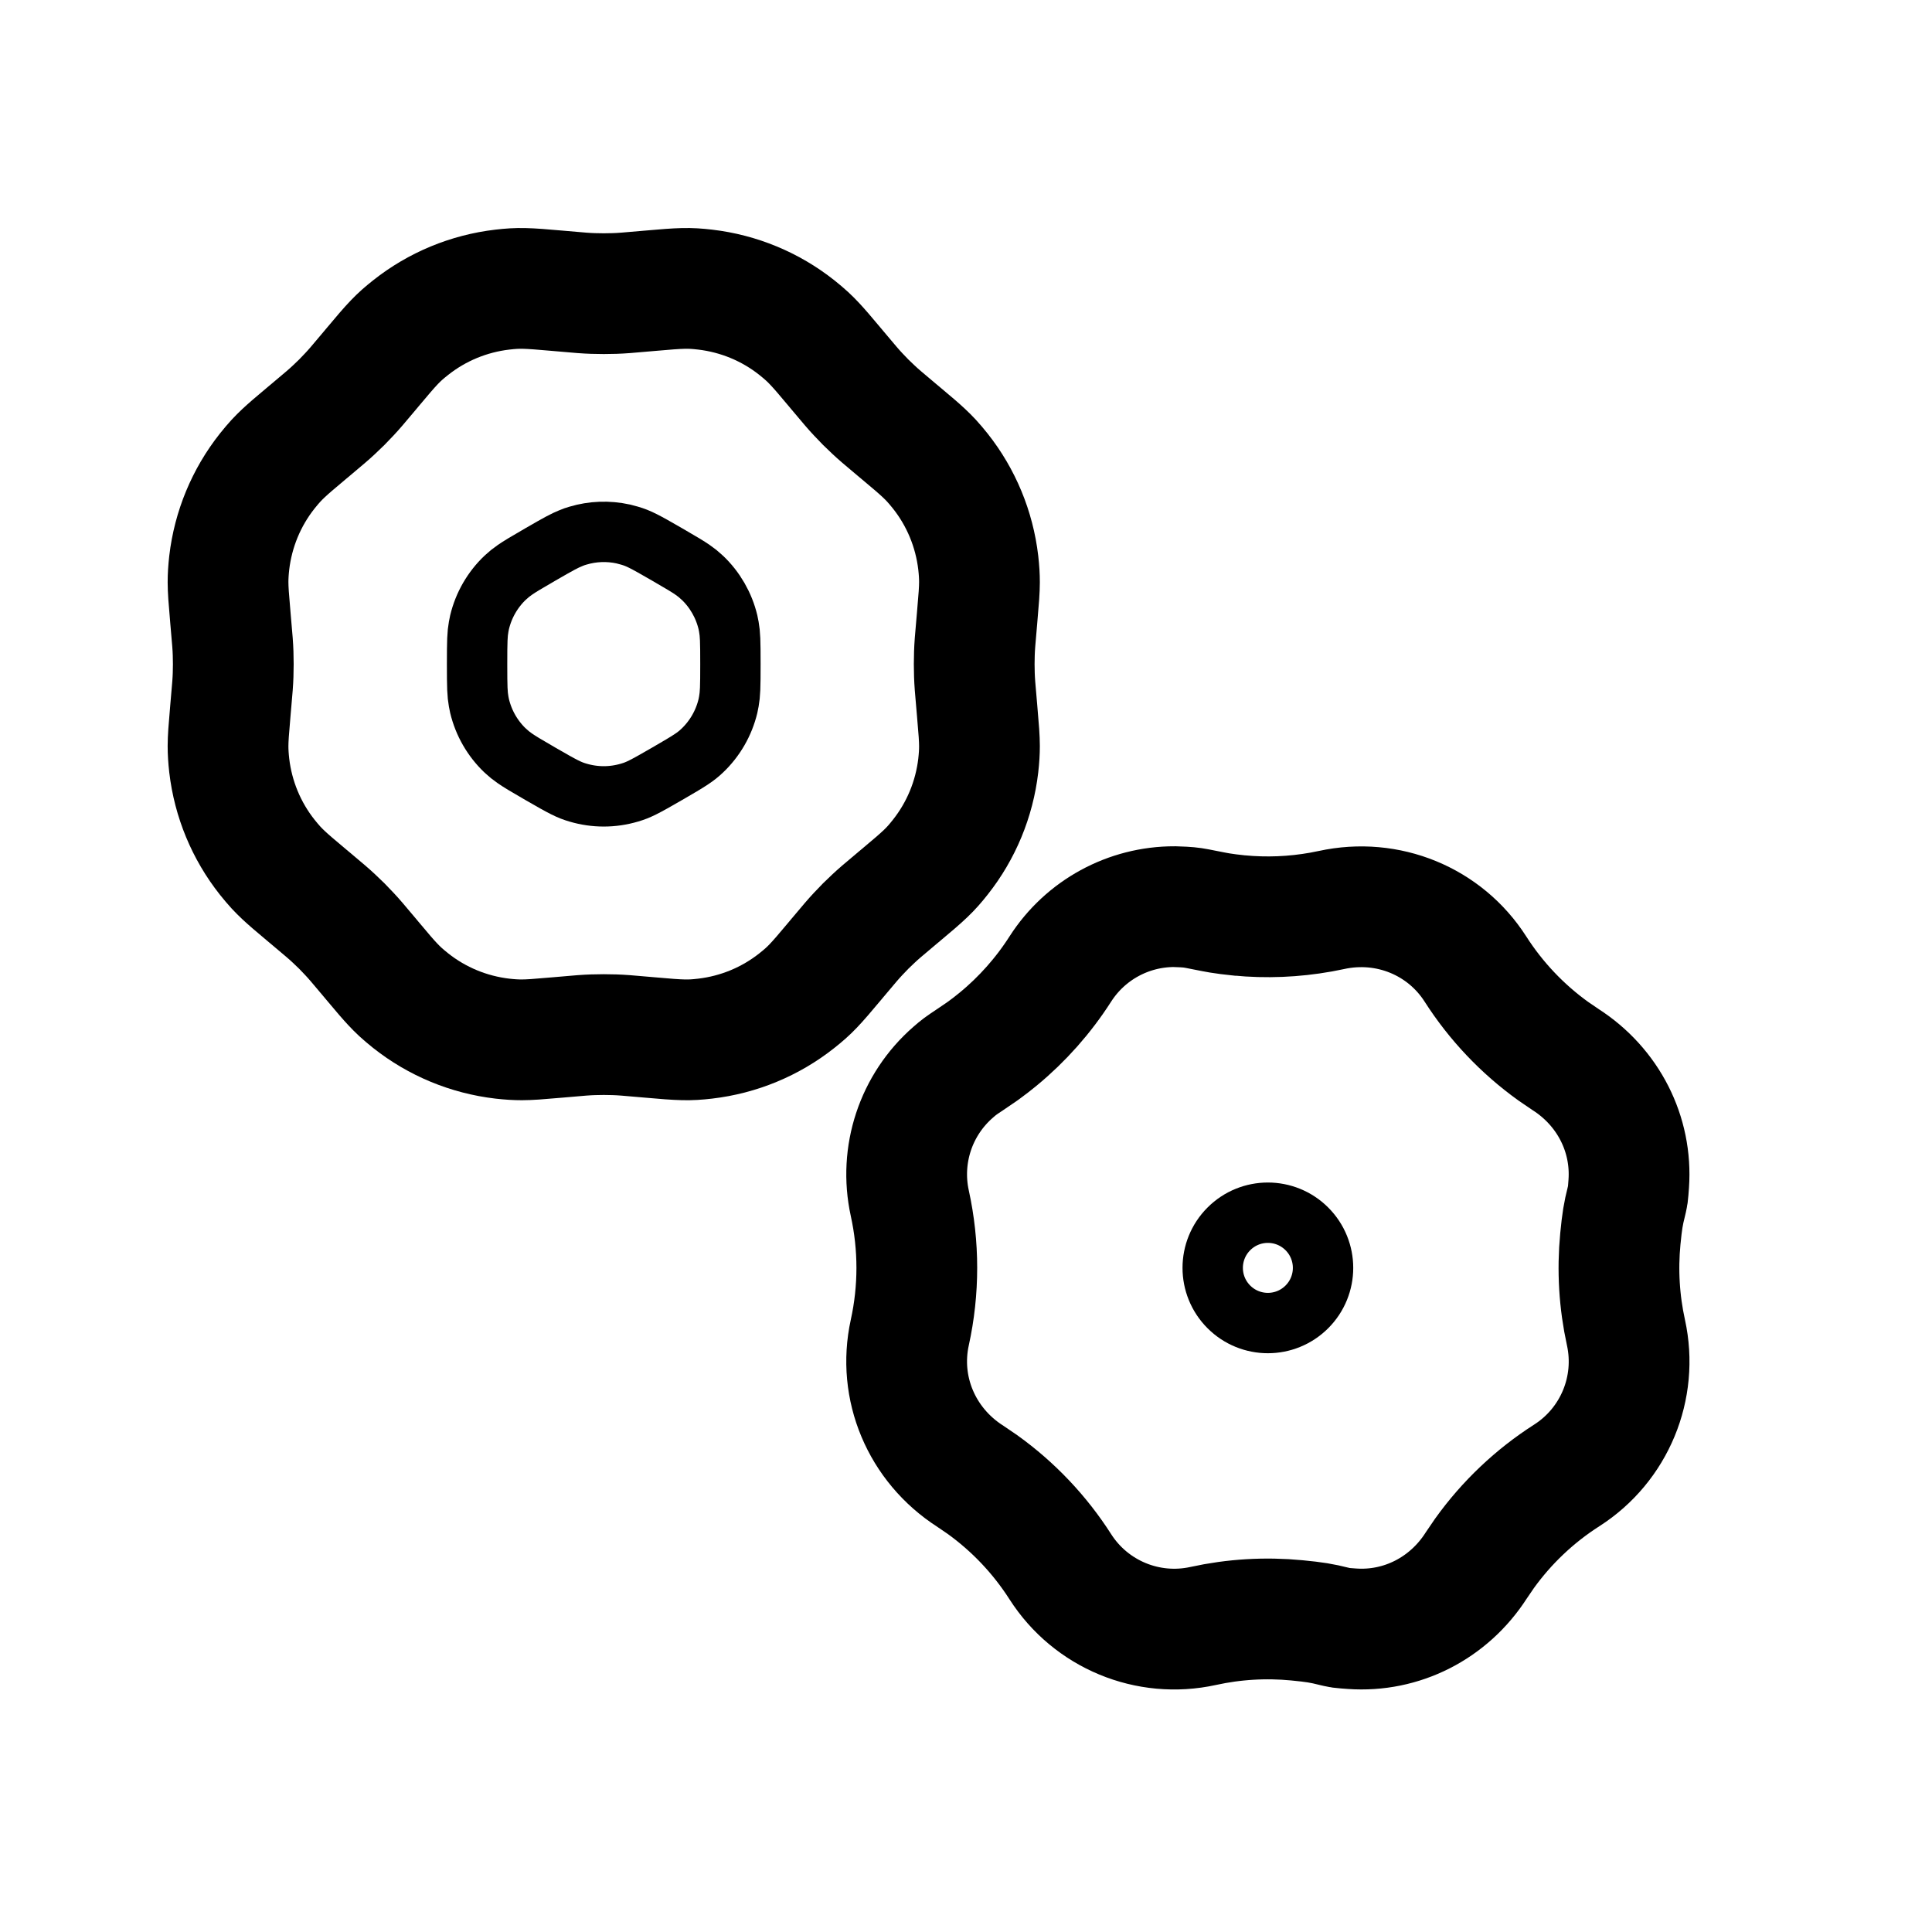
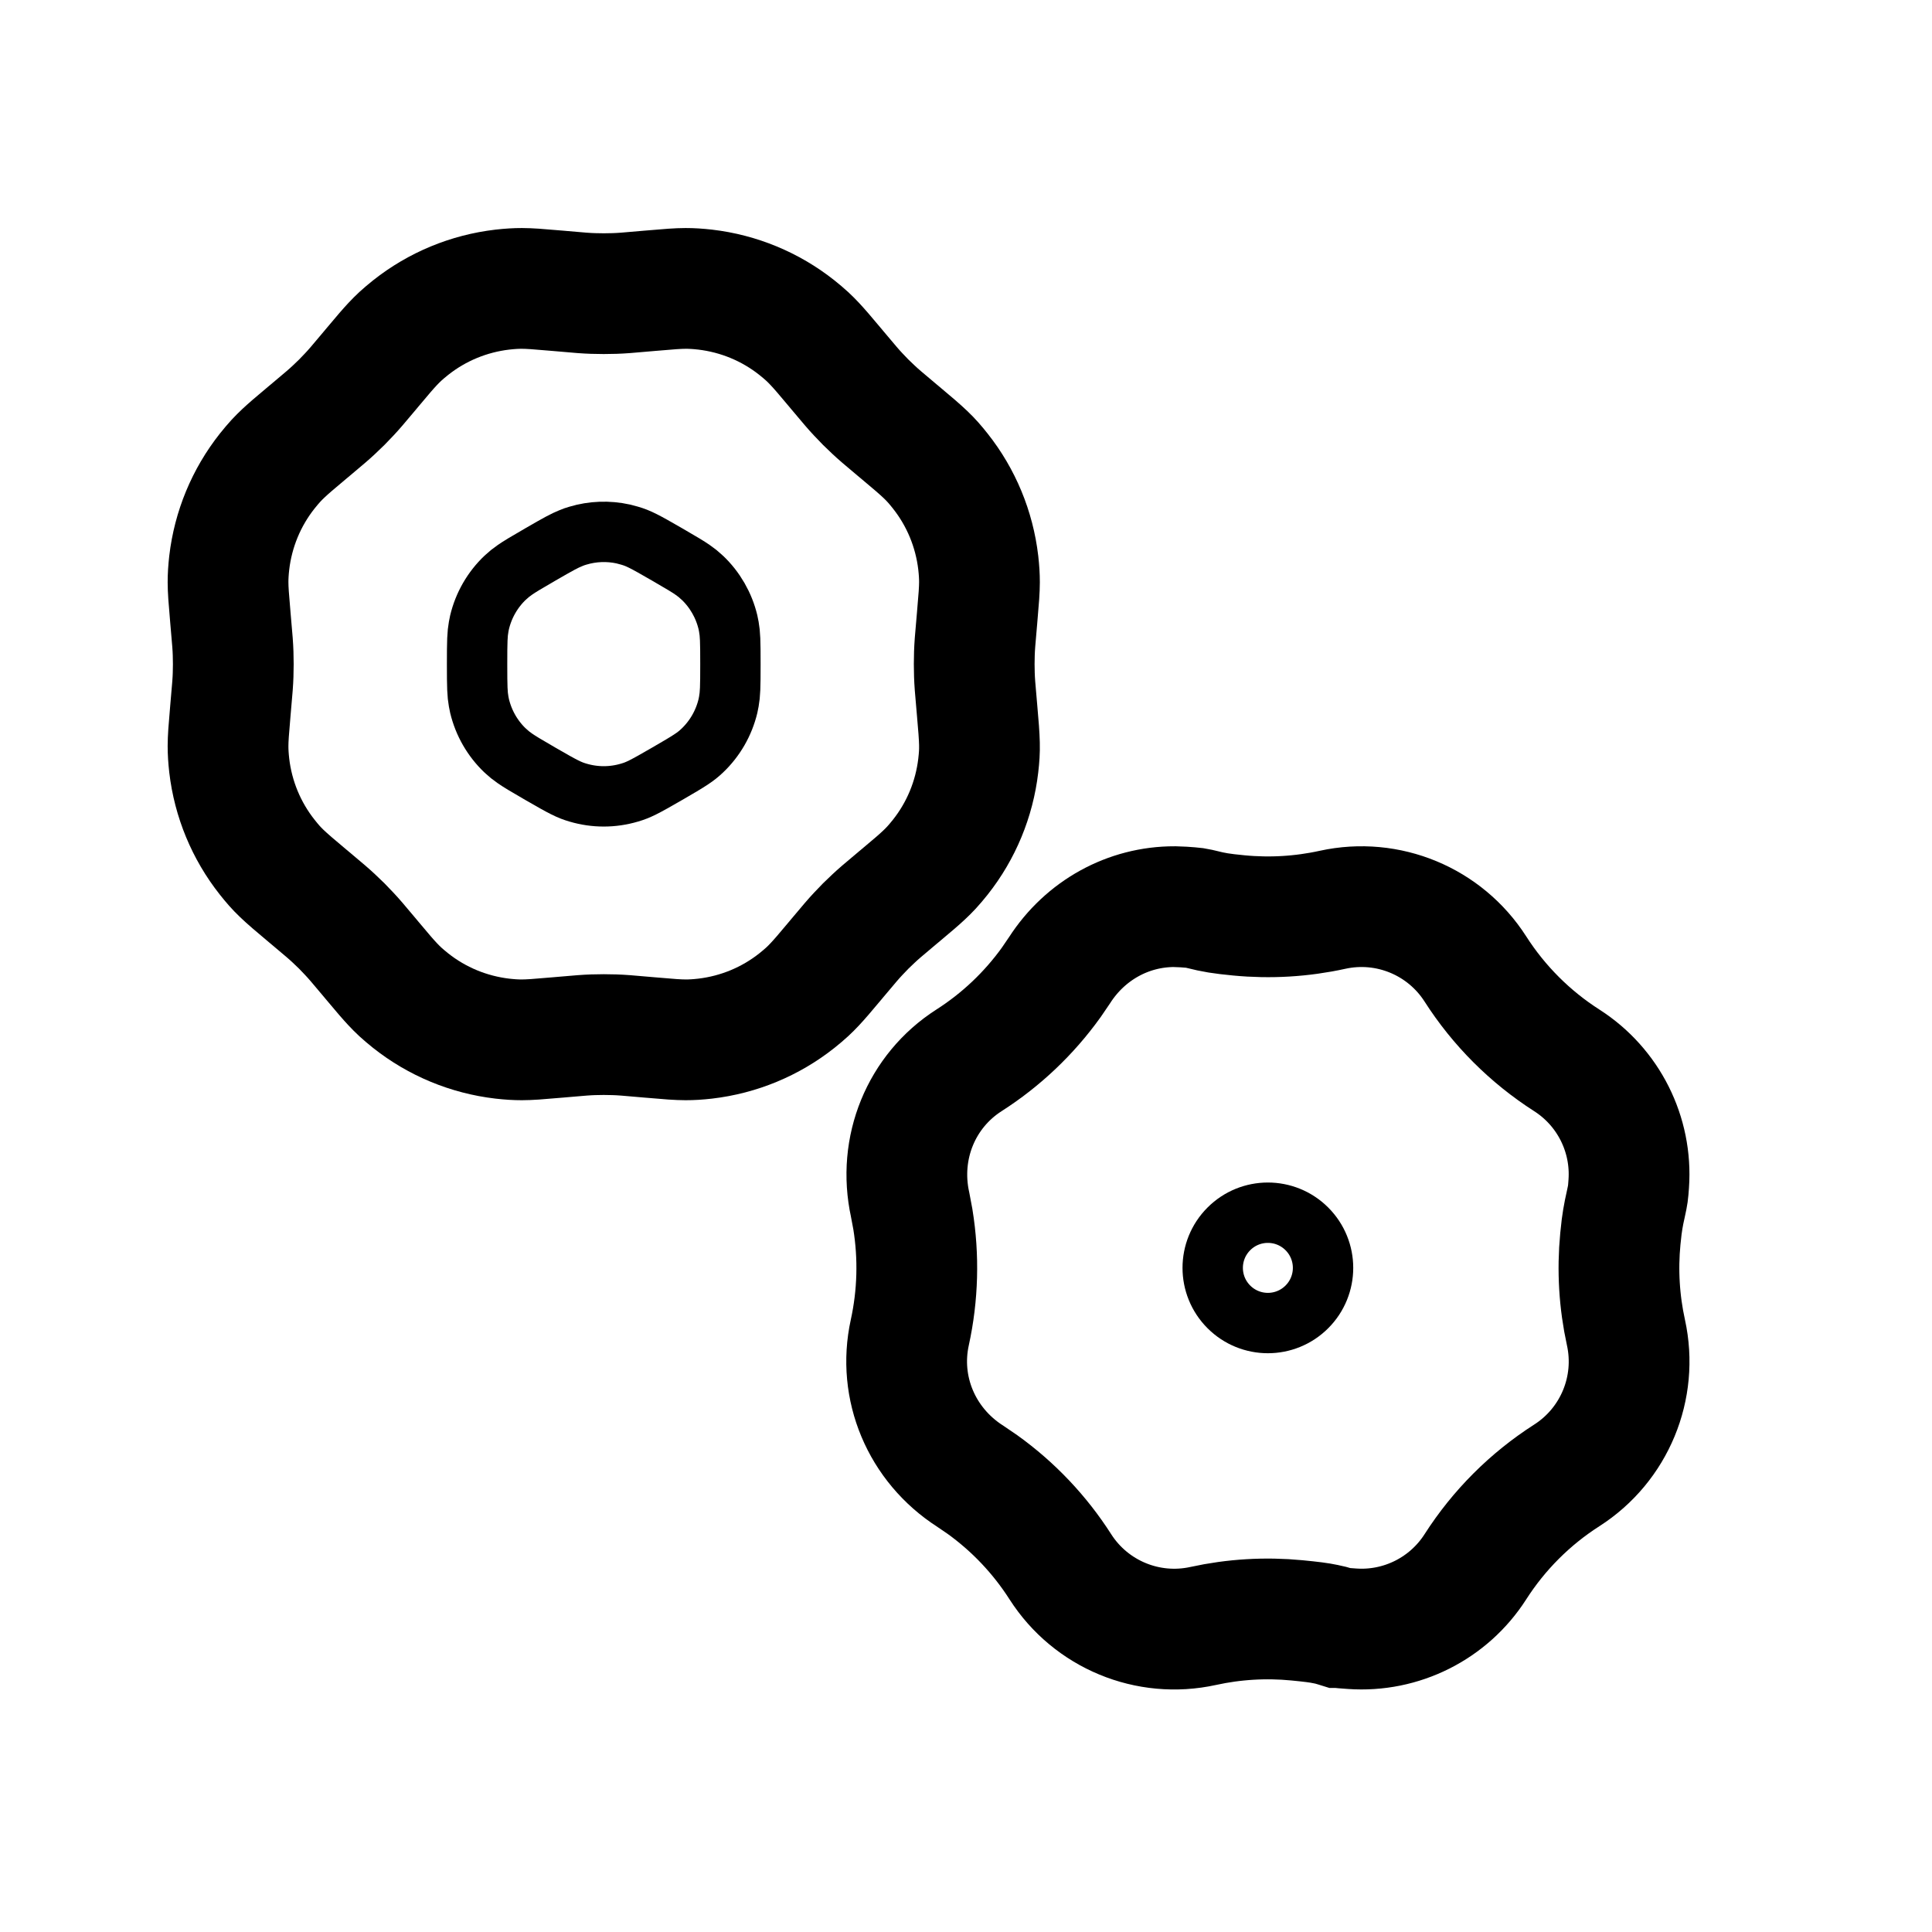
<svg xmlns="http://www.w3.org/2000/svg" xmlns:xlink="http://www.w3.org/1999/xlink" width="32px" height="32px" viewBox="0 0 32 32" version="1.1">
  <defs>
    <path d="M0,0 L32,0 L32,32 L0,32 Z" id="path-1" />
  </defs>
  <g id="SmartPlaylist" stroke="none" fill="none" xlink:href="#path-1">
-     <path d="M19.606,15.023 C19.733,15.031 19.764,15.036 19.947,15.073 C20.079,15.099 20.129,15.109 20.199,15.121 C20.298,15.137 20.393,15.149 20.509,15.161 C20.515,15.161 20.515,15.161 20.52,15.162 C20.974,15.206 21.431,15.187 21.879,15.107 L22.051,15.073 C22.987,14.868 23.931,15.259 24.437,16.049 C24.777,16.581 25.215,17.043 25.727,17.411 L25.928,17.548 C26.641,18.005 27.035,18.789 26.977,19.606 C26.973,19.666 26.973,19.666 26.969,19.712 C26.963,19.786 26.959,19.812 26.952,19.841 C26.947,19.862 26.947,19.862 26.938,19.901 C26.886,20.107 26.867,20.222 26.838,20.52 C26.788,21.039 26.819,21.562 26.931,22.071 C27.132,22.987 26.741,23.931 25.951,24.437 C25.419,24.777 24.957,25.215 24.589,25.727 L24.452,25.928 C23.995,26.641 23.211,27.035 22.394,26.977 C22.334,26.973 22.334,26.973 22.288,26.969 C22.214,26.963 22.188,26.959 22.159,26.952 C22.138,26.947 22.138,26.947 22.099,26.938 C21.893,26.886 21.778,26.867 21.48,26.838 C20.961,26.788 20.438,26.819 19.929,26.931 C19.013,27.132 18.069,26.741 17.563,25.951 C17.223,25.419 16.785,24.957 16.273,24.589 L16.072,24.452 C15.259,23.931 14.868,22.987 15.069,22.071 C15.224,21.365 15.224,20.635 15.069,19.929 C14.894,19.129 15.169,18.297 15.788,17.759 C15.884,17.675 15.909,17.657 16.065,17.553 C16.159,17.49 16.201,17.462 16.252,17.426 C16.274,17.41 16.274,17.41 16.297,17.394 C16.373,17.339 16.446,17.282 16.533,17.211 C16.935,16.88 17.282,16.488 17.563,16.049 C17.978,15.402 18.692,15.016 19.453,15.017 Z" id="Star" stroke="#000000" stroke-width="2" />
+     <path d="M19.606,15.023 C19.666,15.027 19.666,15.027 19.712,15.031 C19.786,15.037 19.812,15.041 19.841,15.048 C19.862,15.053 19.862,15.053 19.901,15.062 C20.107,15.114 20.222,15.133 20.52,15.162 C21.039,15.212 21.562,15.181 22.071,15.069 C22.987,14.868 23.931,15.259 24.437,16.049 C24.826,16.657 25.343,17.174 25.951,17.563 C26.641,18.005 27.035,18.789 26.977,19.606 C26.966,19.764 26.963,19.784 26.932,19.927 C26.916,19.997 26.916,19.997 26.9,20.076 C26.884,20.155 26.872,20.23 26.86,20.318 C26.853,20.377 26.846,20.443 26.838,20.52 C26.788,21.039 26.819,21.562 26.931,22.071 C27.132,22.987 26.741,23.931 25.951,24.437 C25.343,24.826 24.826,25.343 24.437,25.951 C23.995,26.641 23.211,27.035 22.394,26.977 C22.284,26.97 22.213,26.963 22.171,26.958 C22.171,26.958 22.17,26.958 22.17,26.958 C22.157,26.954 22.155,26.953 22.133,26.946 C22.057,26.923 22.022,26.913 21.959,26.901 C21.847,26.877 21.716,26.861 21.48,26.838 C20.961,26.788 20.438,26.819 19.929,26.931 C19.013,27.132 18.069,26.741 17.563,25.951 C17.223,25.419 16.785,24.957 16.273,24.589 L16.072,24.452 C15.259,23.931 14.868,22.987 15.069,22.071 C15.204,21.454 15.221,20.818 15.12,20.195 L15.075,19.956 C14.868,19.013 15.259,18.069 16.049,17.563 C16.581,17.223 17.043,16.785 17.411,16.273 L17.548,16.072 C17.977,15.404 18.692,15.016 19.453,15.017 Z" id="Star" stroke="#000000" stroke-width="2" />
    <path d="M21.646,20.354 C22.003,20.711 22.003,21.289 21.646,21.646 C21.289,22.003 20.711,22.003 20.354,21.646 C19.997,21.289 19.997,20.711 20.354,20.354 C20.711,19.997 21.289,19.997 21.646,20.354 Z" id="Polygon" stroke="#000000" stroke-width="1" />
-     <path d="M11.68,4.797 C12.235,4.862 12.76,5.079 13.198,5.426 C13.264,5.479 13.32,5.526 13.37,5.572 C13.413,5.612 13.454,5.653 13.497,5.699 C13.576,5.784 13.644,5.862 13.838,6.094 L13.867,6.129 C14.083,6.386 14.135,6.448 14.216,6.534 C14.296,6.621 14.379,6.704 14.466,6.784 C14.552,6.865 14.614,6.917 14.871,7.133 L14.906,7.162 C15.138,7.356 15.216,7.424 15.301,7.503 C15.347,7.546 15.388,7.587 15.428,7.63 C15.474,7.68 15.521,7.736 15.574,7.802 C15.921,8.24 16.138,8.765 16.203,9.32 C16.217,9.444 16.223,9.543 16.223,9.644 C16.222,9.776 16.214,9.889 16.183,10.244 L16.179,10.29 C16.149,10.625 16.143,10.705 16.139,10.823 C16.135,10.941 16.135,11.059 16.139,11.177 C16.143,11.295 16.149,11.375 16.179,11.71 L16.183,11.756 C16.214,12.111 16.222,12.224 16.223,12.356 C16.223,12.457 16.217,12.556 16.203,12.68 C16.138,13.235 15.921,13.76 15.574,14.198 C15.405,14.411 15.321,14.491 14.906,14.838 L14.871,14.867 C14.614,15.083 14.552,15.135 14.466,15.216 C14.379,15.296 14.296,15.379 14.216,15.466 C14.135,15.552 14.083,15.614 13.867,15.871 L13.838,15.906 C13.491,16.321 13.411,16.405 13.198,16.574 C12.76,16.921 12.235,17.138 11.68,17.203 C11.41,17.234 11.294,17.231 10.756,17.183 L10.71,17.179 C10.375,17.149 10.295,17.143 10.177,17.139 C10.059,17.135 9.941,17.135 9.823,17.139 C9.705,17.143 9.625,17.149 9.29,17.179 L9.244,17.183 C8.889,17.214 8.776,17.222 8.644,17.223 C8.543,17.223 8.444,17.217 8.32,17.203 C7.765,17.138 7.24,16.921 6.802,16.574 C6.736,16.521 6.68,16.474 6.63,16.428 C6.587,16.388 6.546,16.347 6.503,16.301 C6.424,16.216 6.356,16.138 6.162,15.906 L6.133,15.871 C5.917,15.614 5.865,15.552 5.784,15.466 C5.704,15.379 5.621,15.296 5.534,15.216 C5.448,15.135 5.386,15.083 5.129,14.867 L5.094,14.838 C4.862,14.644 4.784,14.576 4.699,14.497 C4.653,14.454 4.612,14.413 4.572,14.37 C4.526,14.32 4.479,14.264 4.426,14.198 C4.079,13.76 3.862,13.235 3.797,12.68 C3.783,12.556 3.777,12.457 3.777,12.356 C3.778,12.224 3.786,12.111 3.817,11.756 L3.821,11.71 C3.851,11.375 3.857,11.295 3.861,11.177 C3.865,11.059 3.865,10.941 3.861,10.823 C3.857,10.705 3.851,10.625 3.821,10.29 L3.817,10.244 C3.786,9.889 3.778,9.776 3.777,9.644 C3.777,9.543 3.783,9.444 3.797,9.32 C3.862,8.765 4.079,8.24 4.426,7.802 C4.479,7.736 4.526,7.68 4.572,7.63 C4.612,7.587 4.653,7.546 4.699,7.503 C4.784,7.424 4.862,7.356 5.094,7.162 L5.129,7.133 C5.386,6.917 5.448,6.865 5.534,6.784 C5.621,6.704 5.704,6.621 5.784,6.534 C5.865,6.448 5.917,6.386 6.133,6.129 L6.162,6.094 C6.509,5.679 6.589,5.595 6.802,5.426 C7.24,5.079 7.765,4.862 8.32,4.797 C8.59,4.766 8.706,4.769 9.244,4.817 L9.29,4.821 C9.625,4.851 9.705,4.857 9.823,4.861 C9.941,4.865 10.059,4.865 10.177,4.861 C10.295,4.857 10.375,4.851 10.71,4.821 L10.756,4.817 C11.294,4.769 11.41,4.766 11.68,4.797 Z" id="Star" stroke="#000000" stroke-width="2" />
+     <path d="M11.68,4.797 C12.235,4.862 12.76,5.079 13.198,5.426 C13.264,5.479 13.32,5.526 13.37,5.572 C13.413,5.612 13.454,5.653 13.497,5.699 C13.576,5.784 13.644,5.862 13.838,6.094 L13.867,6.129 C14.083,6.386 14.135,6.448 14.216,6.534 C14.296,6.621 14.379,6.704 14.466,6.784 C14.552,6.865 14.614,6.917 14.871,7.133 L14.906,7.162 C15.321,7.509 15.405,7.589 15.574,7.802 C15.921,8.24 16.138,8.765 16.203,9.32 C16.217,9.444 16.223,9.543 16.223,9.644 C16.222,9.776 16.214,9.889 16.183,10.244 L16.179,10.29 C16.149,10.625 16.143,10.705 16.139,10.823 C16.135,10.941 16.135,11.059 16.139,11.177 C16.143,11.295 16.149,11.375 16.179,11.71 L16.183,11.756 C16.231,12.294 16.234,12.41 16.203,12.68 C16.138,13.235 15.921,13.76 15.574,14.198 C15.521,14.264 15.474,14.32 15.428,14.37 C15.388,14.413 15.347,14.454 15.301,14.497 C15.216,14.576 15.138,14.644 14.906,14.838 L14.871,14.867 C14.614,15.083 14.552,15.135 14.466,15.216 C14.379,15.296 14.296,15.379 14.216,15.466 C14.135,15.552 14.083,15.614 13.867,15.871 L13.838,15.906 C13.644,16.138 13.576,16.216 13.497,16.301 C13.454,16.347 13.413,16.388 13.37,16.428 C13.32,16.474 13.264,16.521 13.198,16.574 C12.76,16.921 12.235,17.138 11.68,17.203 C11.556,17.217 11.457,17.223 11.356,17.223 C11.224,17.222 11.111,17.214 10.756,17.183 L10.71,17.179 C10.375,17.149 10.295,17.143 10.177,17.139 C10.059,17.135 9.941,17.135 9.823,17.139 C9.71,17.143 9.619,17.15 9.336,17.175 L9.29,17.179 L9.244,17.183 C8.889,17.214 8.776,17.222 8.644,17.223 C8.543,17.223 8.444,17.217 8.32,17.203 C7.765,17.138 7.24,16.921 6.802,16.574 C6.736,16.521 6.68,16.474 6.63,16.428 C6.587,16.388 6.546,16.347 6.503,16.301 C6.424,16.216 6.356,16.138 6.162,15.906 L6.133,15.871 C5.917,15.614 5.865,15.552 5.784,15.466 C5.704,15.379 5.621,15.296 5.534,15.216 C5.448,15.135 5.386,15.083 5.129,14.867 L5.094,14.838 C4.679,14.491 4.595,14.411 4.426,14.198 C4.079,13.76 3.862,13.235 3.797,12.68 C3.783,12.556 3.777,12.457 3.777,12.356 C3.778,12.224 3.786,12.111 3.817,11.756 L3.821,11.71 C3.851,11.375 3.857,11.295 3.861,11.177 C3.865,11.059 3.865,10.941 3.861,10.823 C3.857,10.705 3.851,10.625 3.821,10.29 L3.817,10.244 C3.786,9.889 3.778,9.776 3.777,9.644 C3.777,9.543 3.783,9.444 3.797,9.32 C3.862,8.765 4.079,8.24 4.426,7.802 C4.479,7.736 4.526,7.68 4.572,7.63 C4.612,7.587 4.653,7.546 4.699,7.503 C4.784,7.424 4.862,7.356 5.094,7.162 L5.129,7.133 C5.386,6.917 5.448,6.865 5.534,6.784 C5.621,6.704 5.704,6.621 5.784,6.534 C5.865,6.448 5.917,6.386 6.133,6.129 L6.162,6.094 C6.356,5.862 6.424,5.784 6.503,5.699 C6.546,5.653 6.587,5.612 6.63,5.572 C6.68,5.526 6.736,5.479 6.802,5.426 C7.24,5.079 7.765,4.862 8.32,4.797 C8.444,4.783 8.543,4.777 8.644,4.777 C8.776,4.778 8.889,4.786 9.244,4.817 L9.29,4.821 C9.625,4.851 9.705,4.857 9.823,4.861 C9.941,4.865 10.059,4.865 10.177,4.861 C10.295,4.857 10.375,4.851 10.71,4.821 L10.756,4.817 C11.111,4.786 11.224,4.778 11.356,4.777 C11.457,4.777 11.556,4.783 11.68,4.797 Z" id="Star" stroke="#000000" stroke-width="2" />
    <path d="M10.322,8.844 L10.427,8.872 C10.574,8.915 10.665,8.961 11.049,9.183 C11.306,9.332 11.388,9.381 11.472,9.439 C11.53,9.479 11.576,9.516 11.622,9.559 C11.626,9.562 11.626,9.562 11.63,9.566 C11.841,9.766 11.989,10.023 12.057,10.306 C12.063,10.331 12.068,10.356 12.072,10.381 C12.094,10.505 12.098,10.61 12.098,11 C12.098,11.39 12.094,11.495 12.072,11.619 C12.068,11.644 12.063,11.669 12.057,11.694 C11.989,11.977 11.841,12.234 11.63,12.434 C11.519,12.539 11.433,12.595 11.049,12.817 C10.665,13.039 10.574,13.085 10.427,13.128 C10.148,13.211 9.852,13.211 9.573,13.128 C9.426,13.085 9.335,13.039 8.951,12.817 C8.694,12.668 8.612,12.619 8.528,12.561 C8.47,12.521 8.424,12.484 8.378,12.441 C8.374,12.438 8.374,12.438 8.37,12.434 C8.159,12.234 8.011,11.977 7.943,11.694 C7.937,11.669 7.932,11.644 7.928,11.619 C7.906,11.495 7.902,11.39 7.902,11 C7.902,10.61 7.906,10.505 7.928,10.381 C7.932,10.356 7.937,10.331 7.943,10.306 C8.011,10.023 8.159,9.766 8.37,9.566 C8.374,9.562 8.374,9.562 8.378,9.559 C8.424,9.516 8.47,9.479 8.528,9.439 C8.612,9.381 8.694,9.332 8.951,9.183 C9.257,9.006 9.348,8.957 9.454,8.914 C9.493,8.897 9.531,8.884 9.573,8.872 C9.817,8.799 10.074,8.79 10.322,8.844 Z" id="Polygon" stroke="#000000" stroke-width="1" />
  </g>
</svg>
